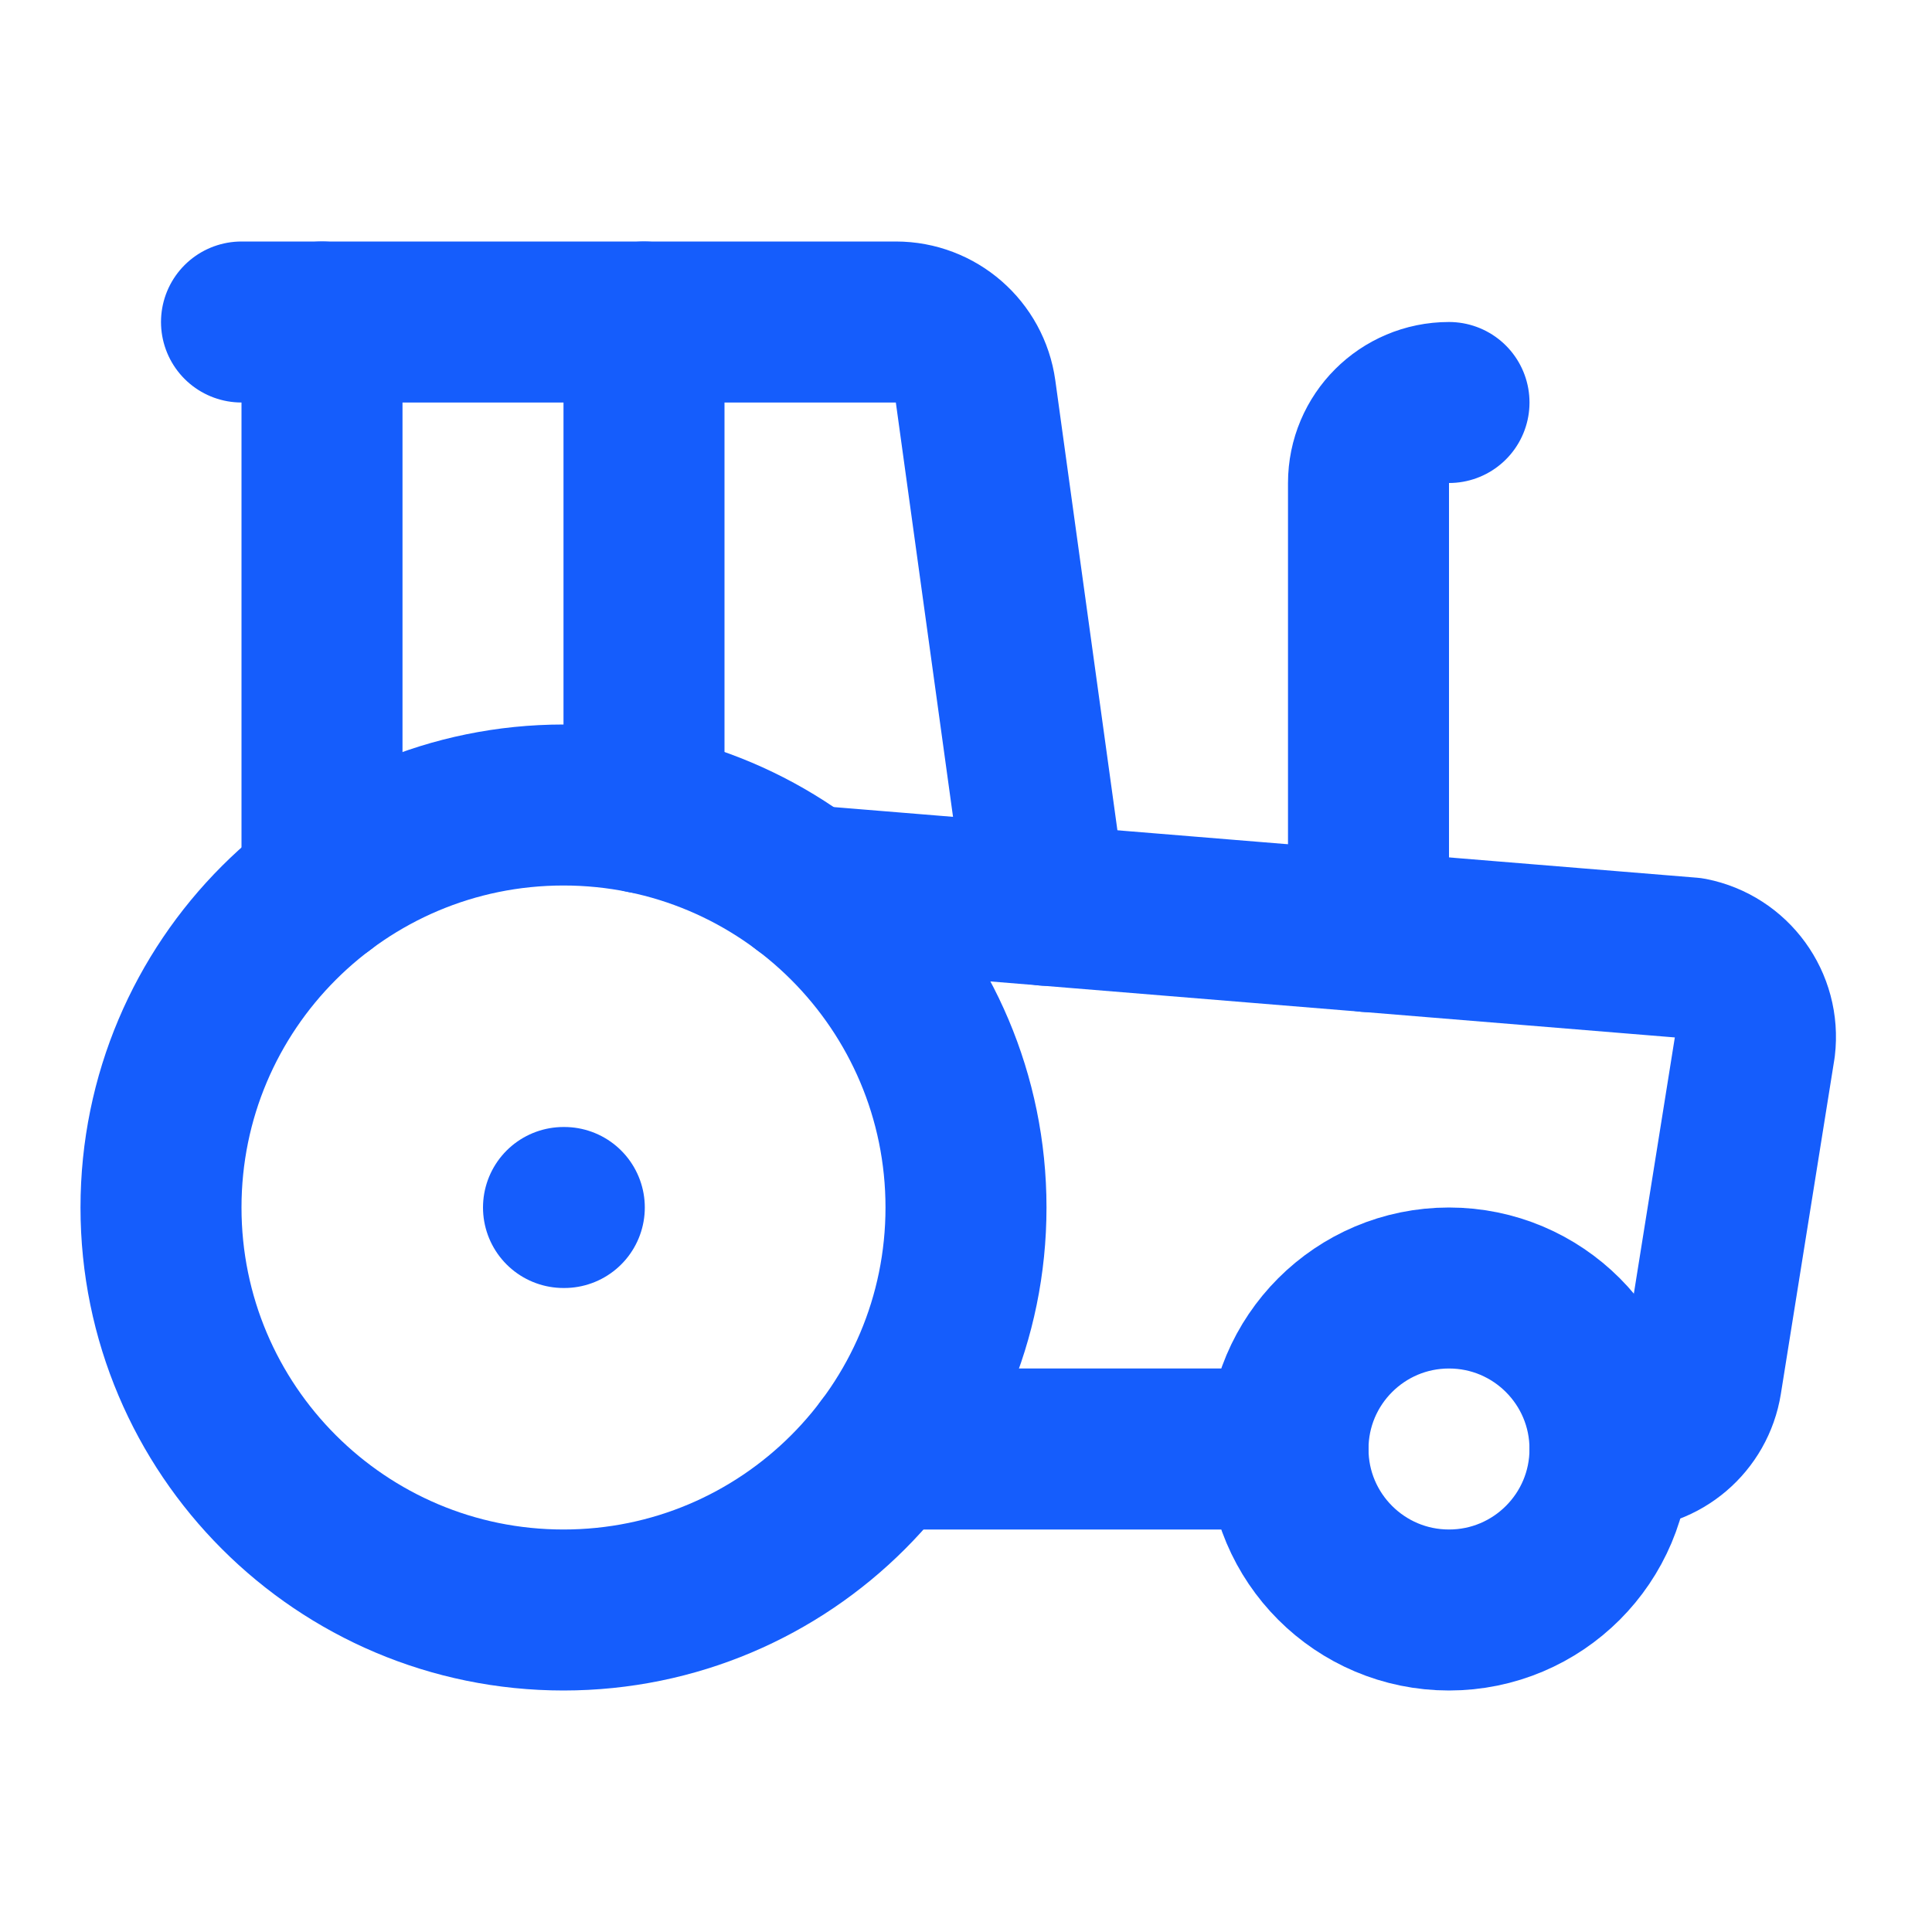
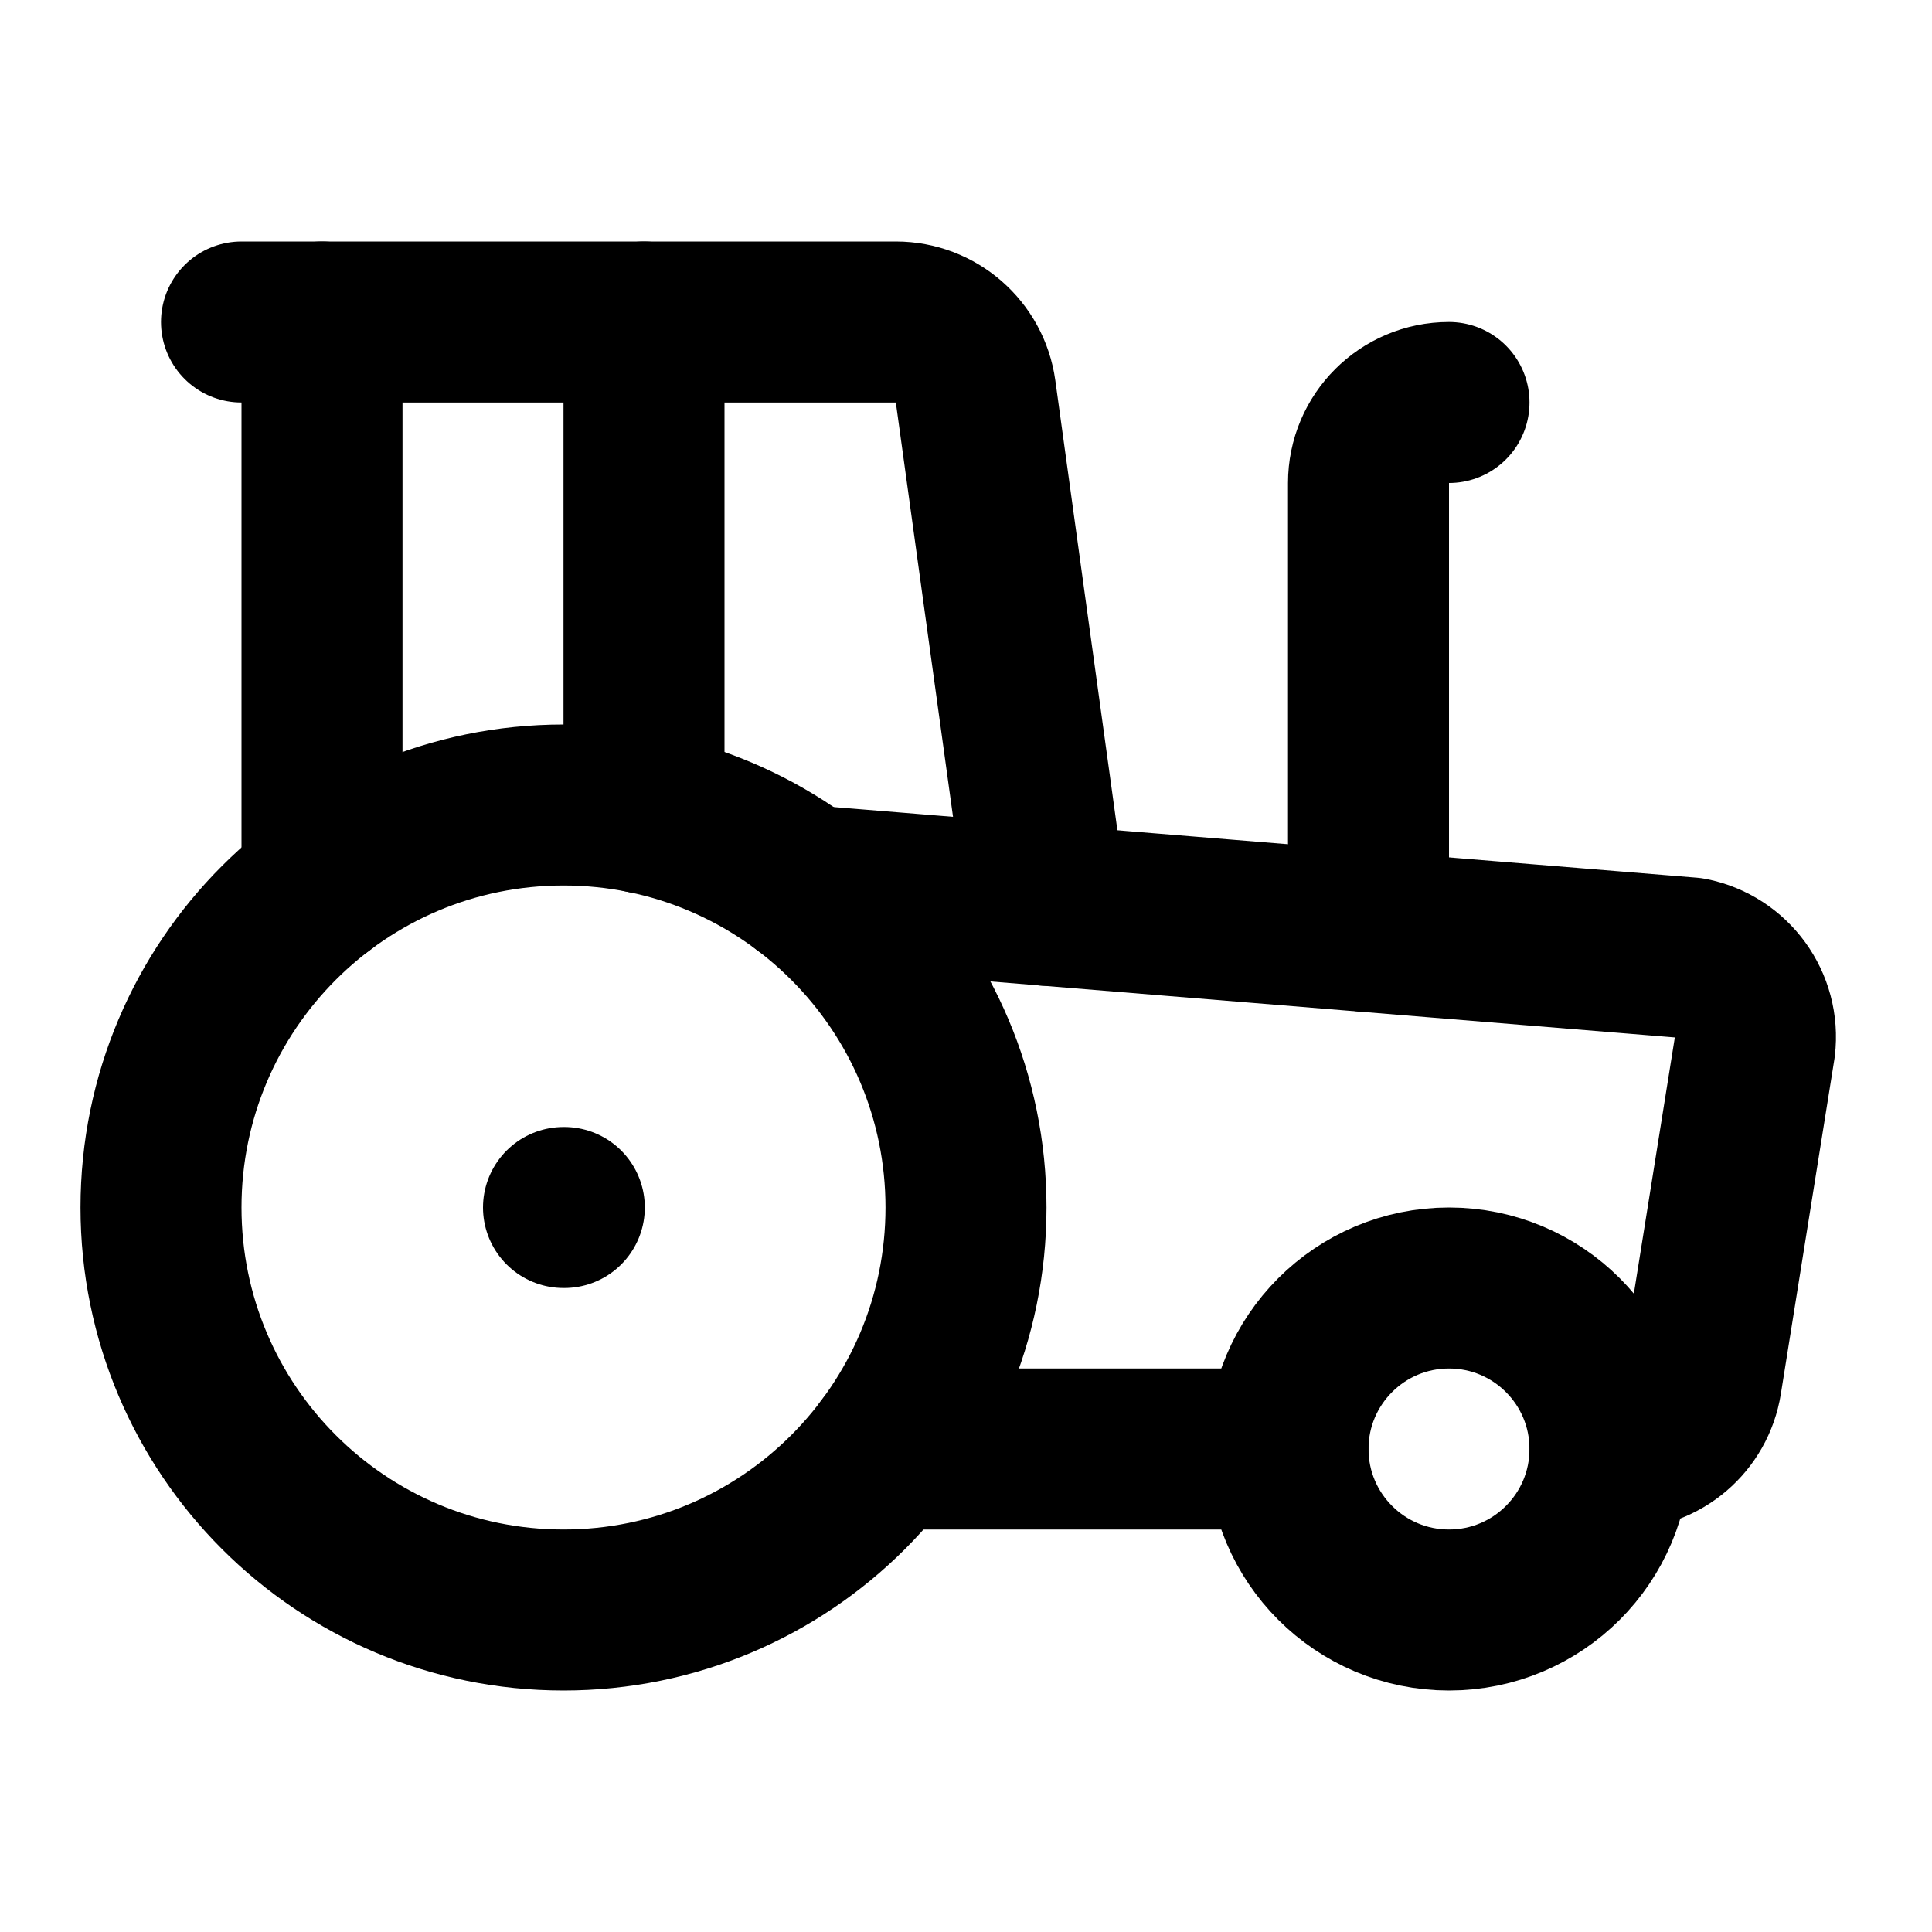
- <svg xmlns="http://www.w3.org/2000/svg" width="24" height="24" viewBox="0 0 24 24" fill="none" stroke="#155dfc" stroke-width="2" stroke-linecap="round" stroke-linejoin="round" class="lucide lucide-tractor-icon lucide-tractor">
+ <svg xmlns="http://www.w3.org/2000/svg" width="24" height="24" viewBox="0 0 24 24" fill="none" stroke="currentColor" stroke-width="2" stroke-linecap="round" stroke-linejoin="round" class="lucide lucide-tractor-icon lucide-tractor text-red-500">
  <path d="m10 11 11 .9a1 1 0 0 1 .8 1.1l-.665 4.158a1 1 0 0 1-.988.842H20" />
  <path d="M16 18h-5" />
  <path d="M18 5a1 1 0 0 0-1 1v5.573" />
  <path d="M3 4h8.129a1 1 0 0 1 .99.863L13 11.246" />
  <path d="M4 11V4" />
  <path d="M7 15h.01" />
  <path d="M8 10.1V4" />
  <circle cx="18" cy="18" r="2" />
  <circle cx="7" cy="15" r="5" />
</svg>
